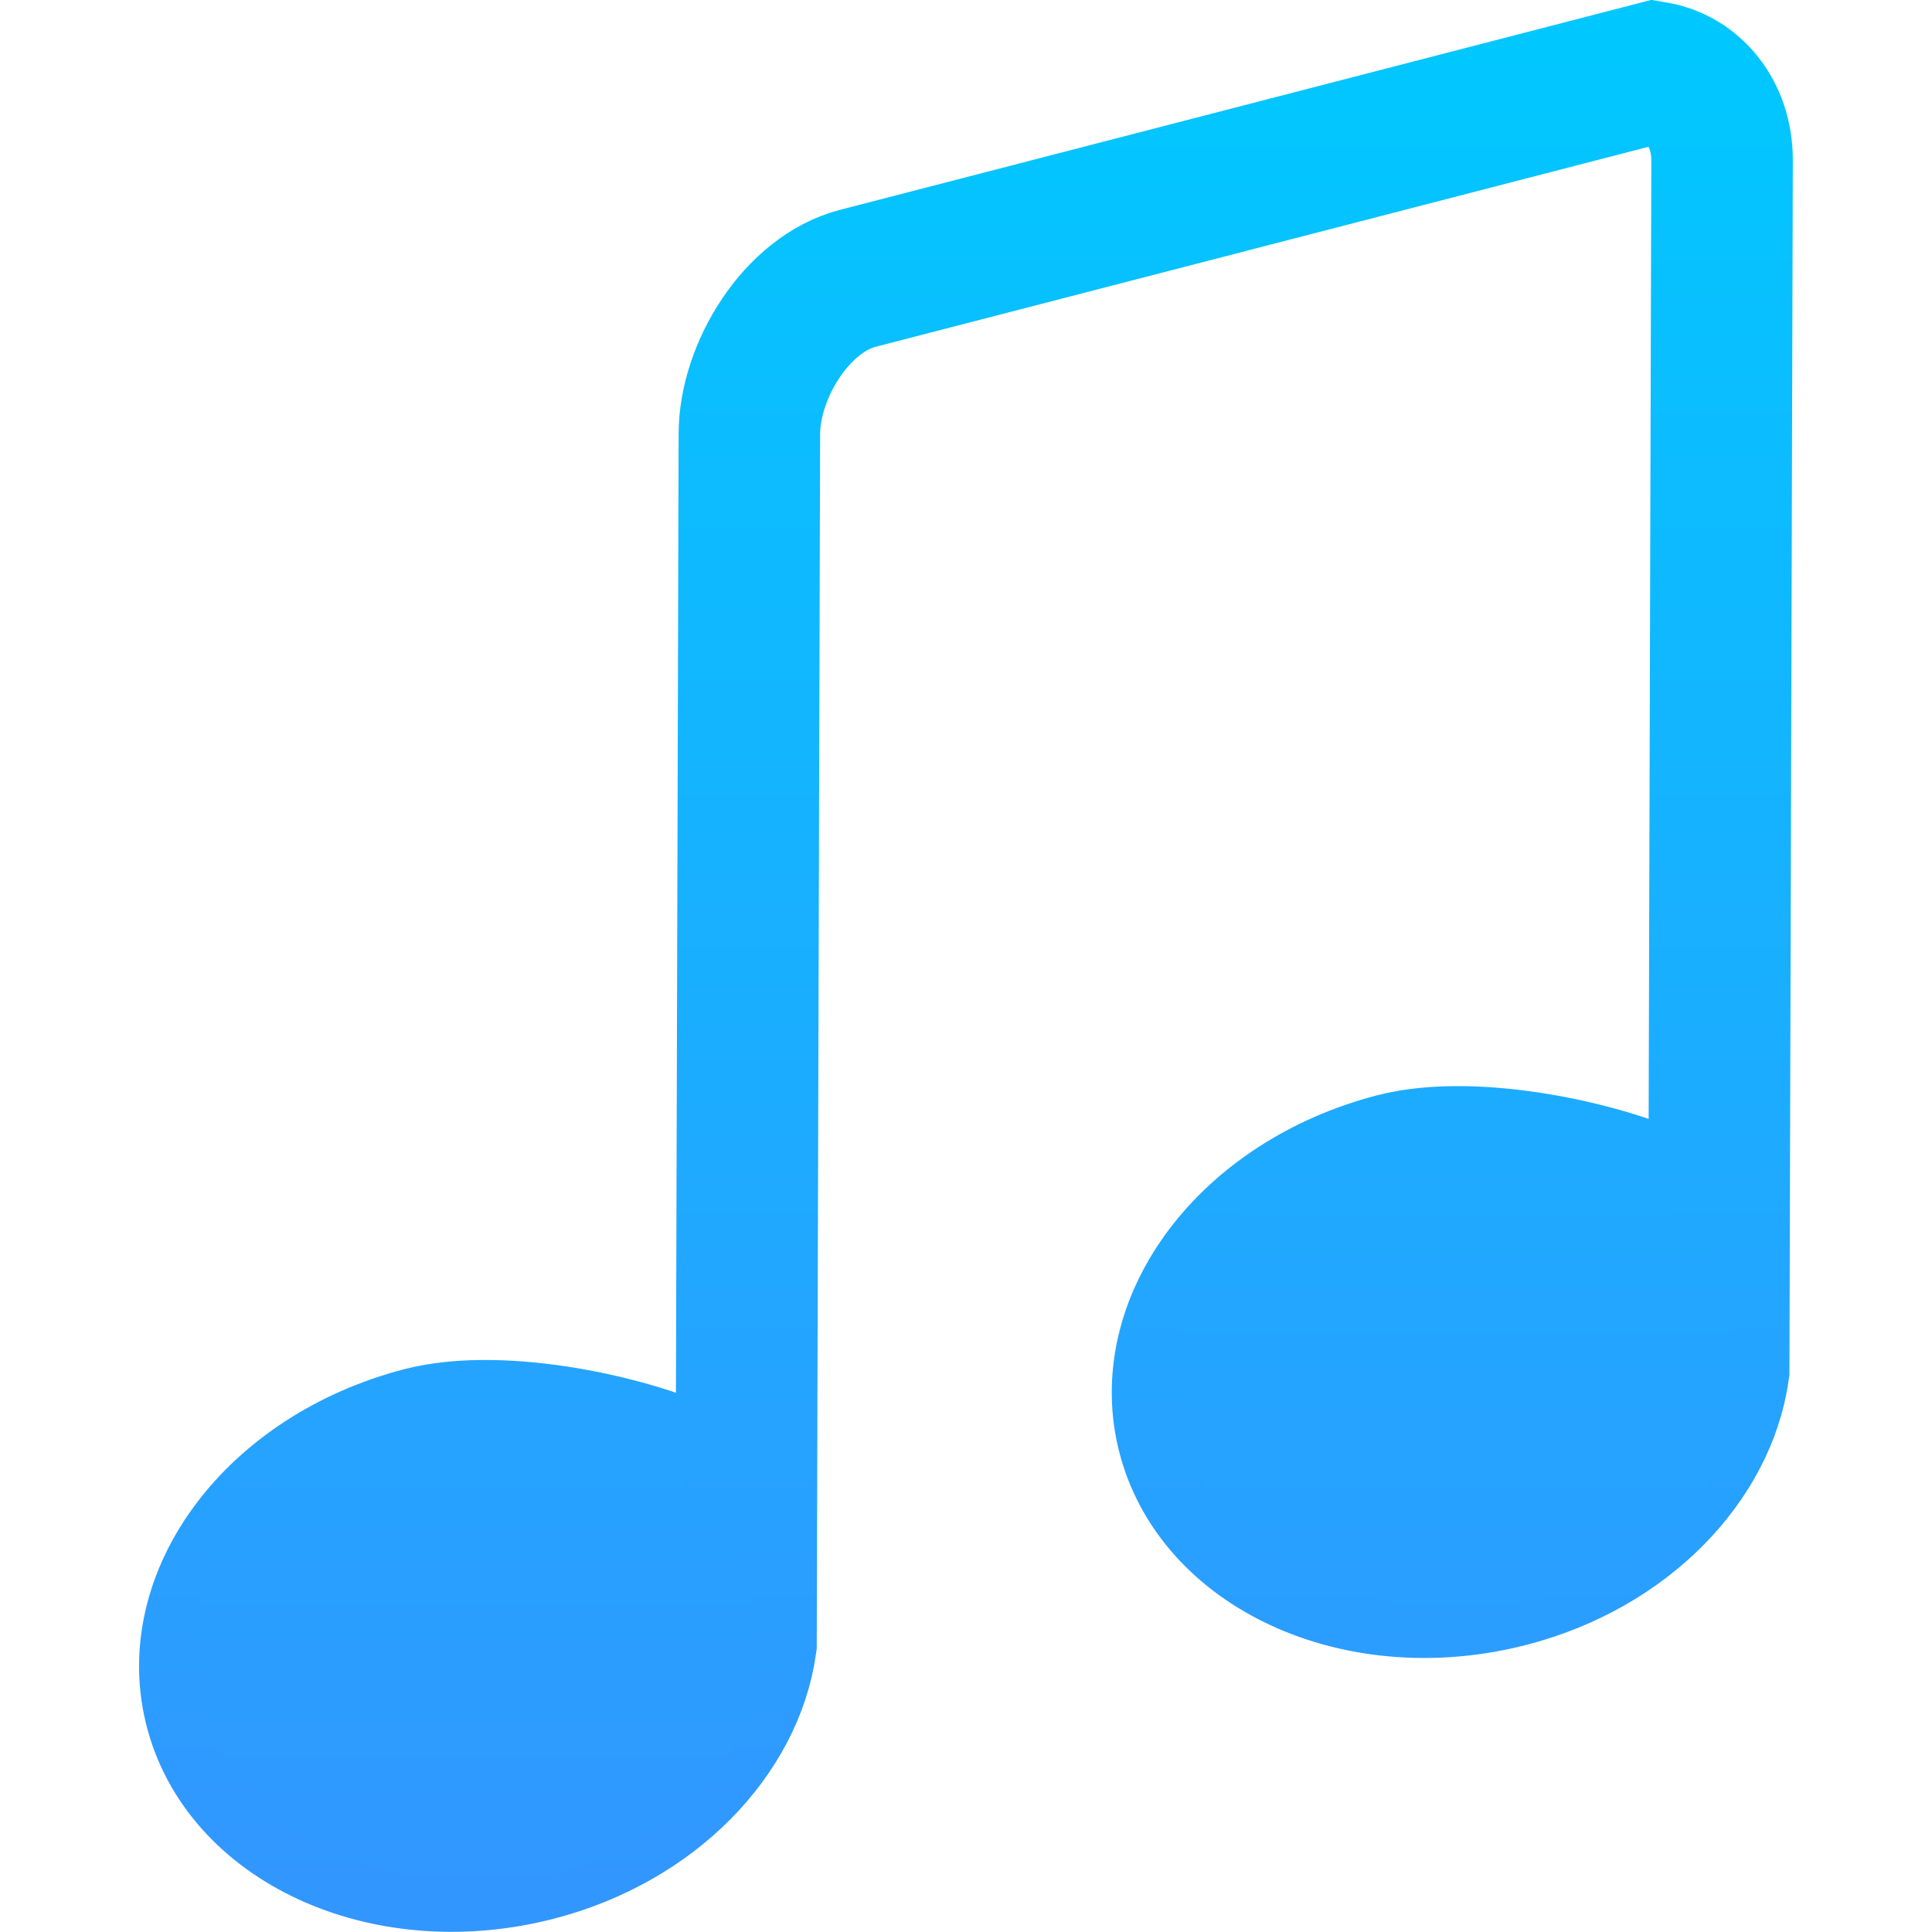
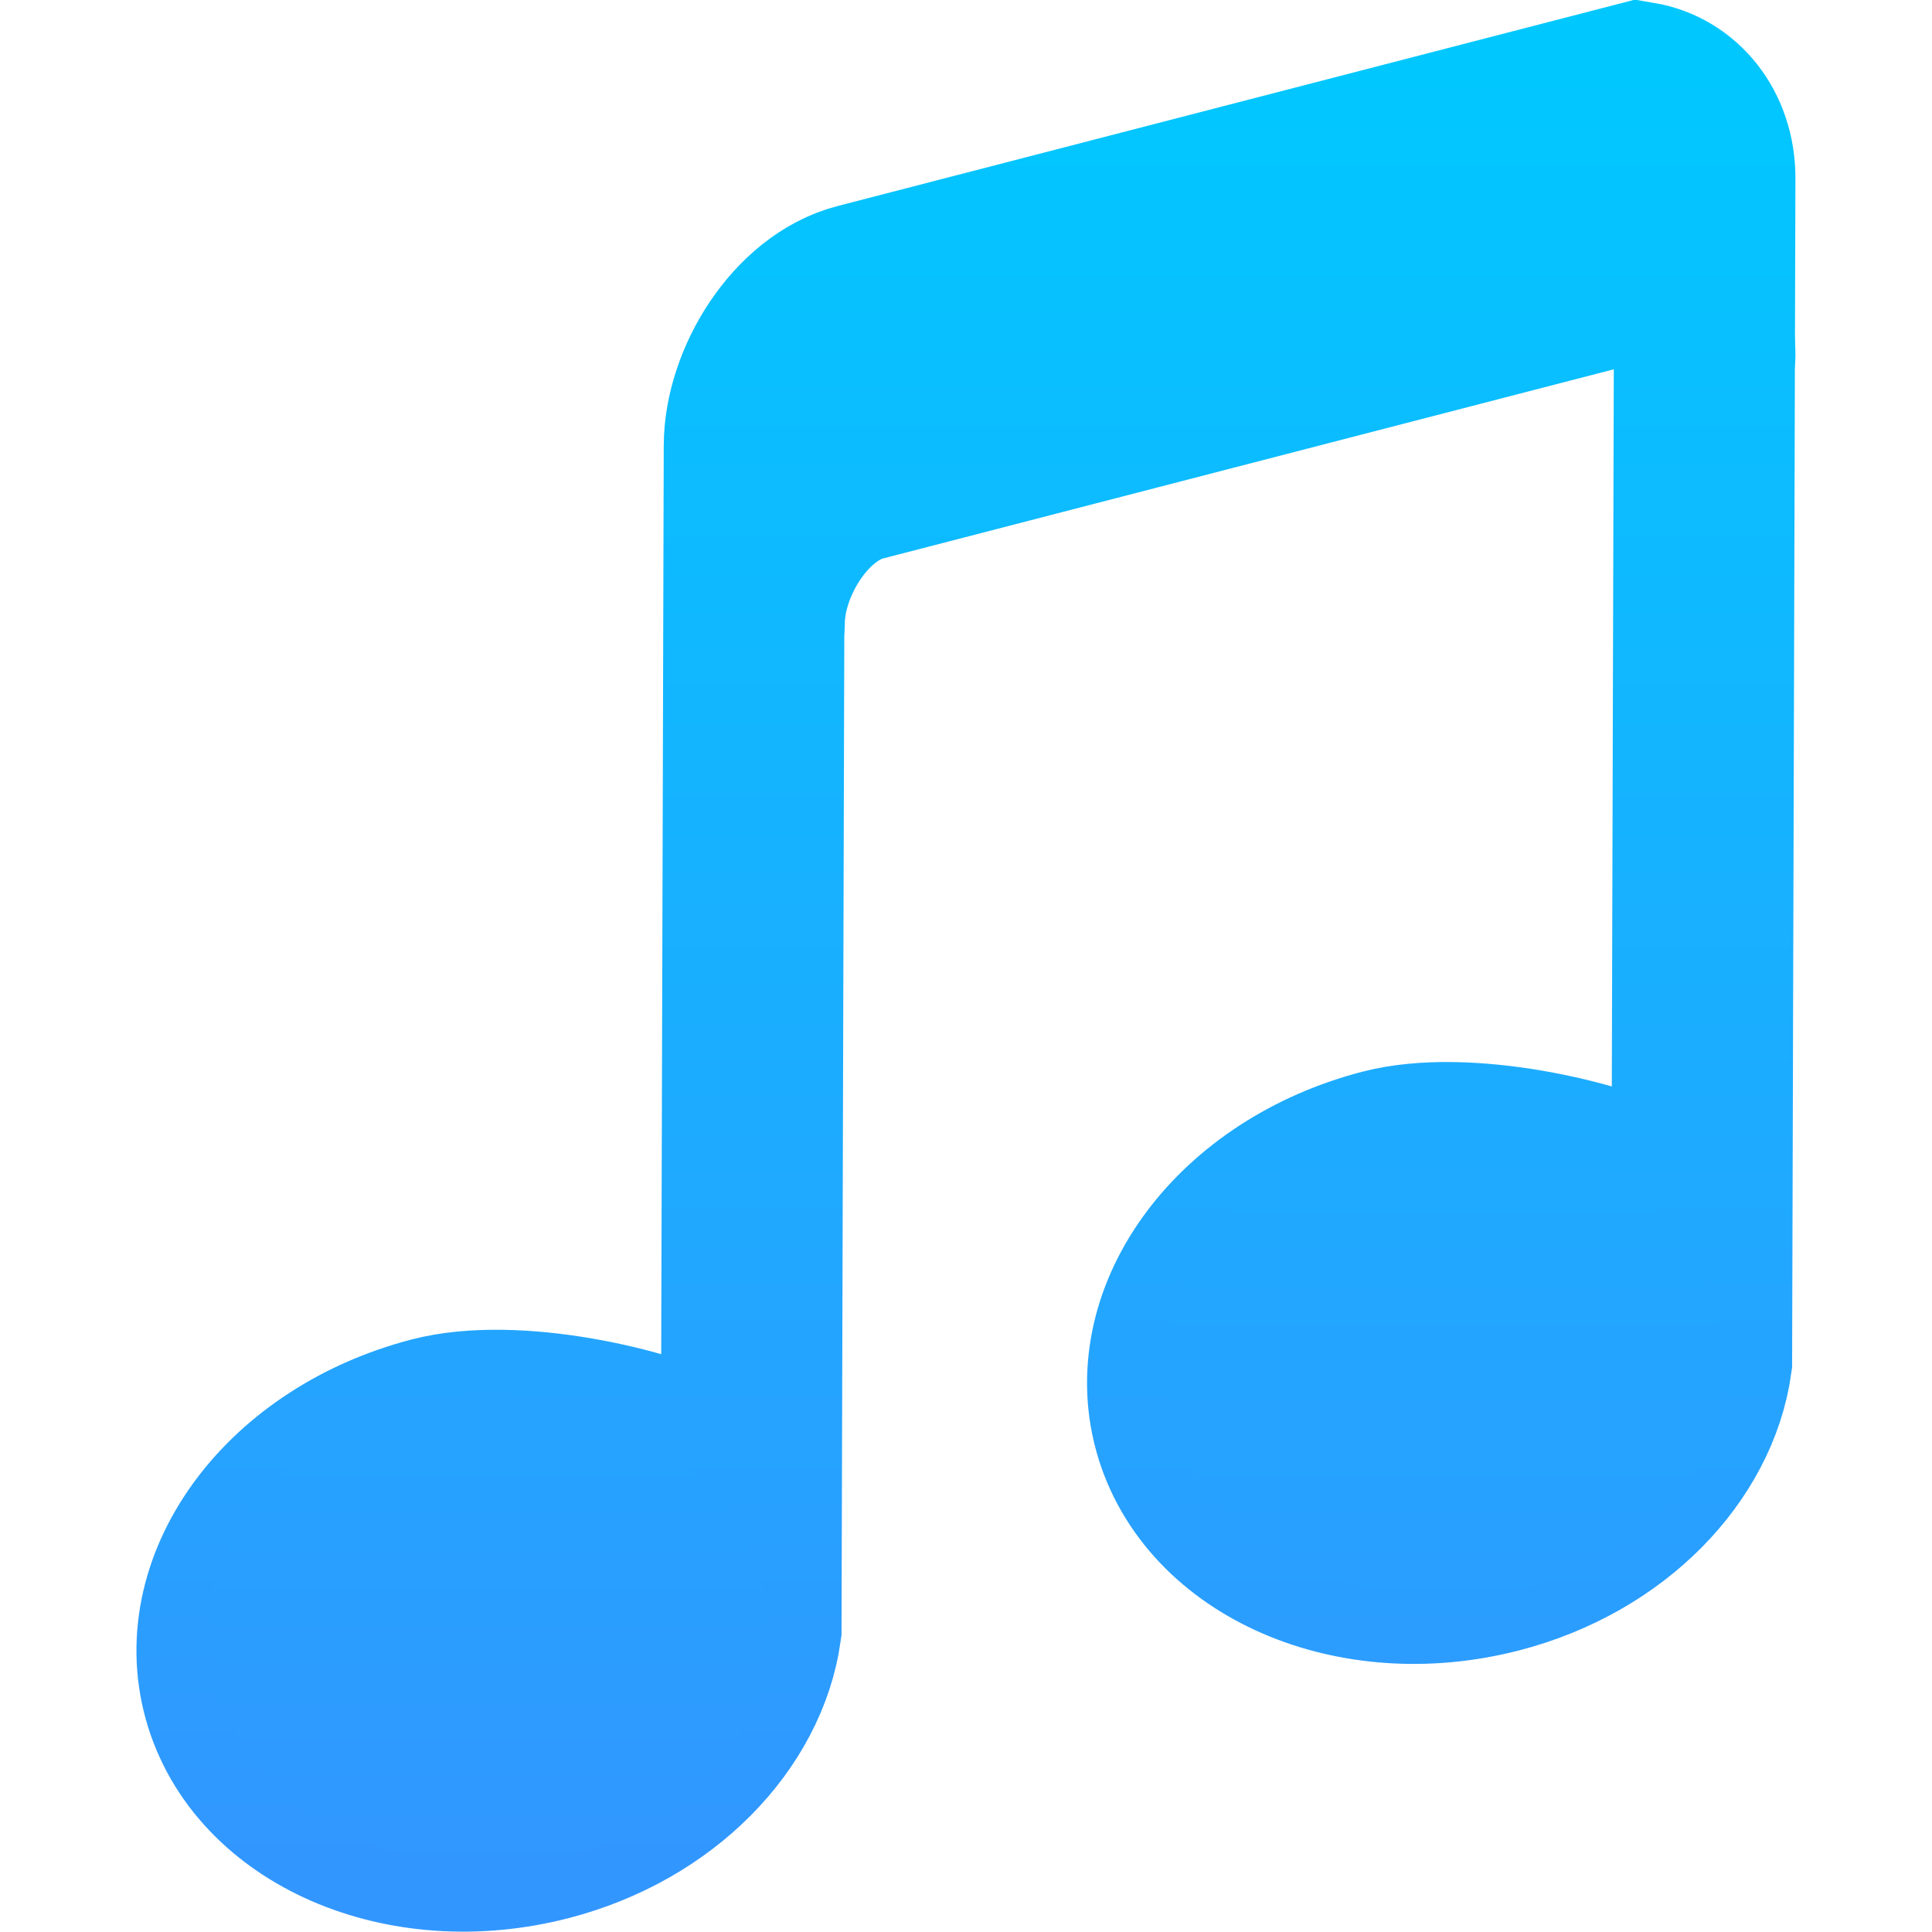
- <svg xmlns="http://www.w3.org/2000/svg" xmlns:xlink="http://www.w3.org/1999/xlink" version="1.1" width="512" height="512" id="svg3079">
-   <defs id="defs3081">
+ <svg xmlns="http://www.w3.org/2000/svg" xmlns:xlink="http://www.w3.org/1999/xlink" height="512" width="512" version="1.1">
+   <defs>
    <linearGradient id="linearGradient4204">
-       <stop style="stop-color:#3296ff;stop-opacity:1" offset="0" id="stop4206" />
-       <stop style="stop-color:#00c8ff;stop-opacity:1" offset="1" id="stop4208" />
+       <stop style="stop-color:#3296ff" offset="0" />
+       <stop style="stop-color:#00c8ff" offset="1" />
    </linearGradient>
-     <linearGradient xlink:href="#linearGradient4204" id="linearGradient4140" gradientUnits="userSpaceOnUse" x1="256" y1="512" x2="256" y2="8.7860368e-05" gradientTransform="matrix(0.9866856,0,0,0.986848,3.408268,3.369084)" />
-     <linearGradient xlink:href="#linearGradient4204" id="linearGradient4142" gradientUnits="userSpaceOnUse" x1="256" y1="512" x2="256" y2="8.7860368e-05" />
-     <linearGradient xlink:href="#linearGradient4204" id="linearGradient4144" gradientUnits="userSpaceOnUse" x1="256" y1="512" x2="256" y2="8.7860368e-05" />
+     <linearGradient id="linearGradient4140" y2="0" xlink:href="#linearGradient4204" gradientUnits="userSpaceOnUse" x2="256" gradientTransform="matrix(.98669 0 0 .98685 3.4083 3.3691)" y1="512" x1="256" />
+     <linearGradient id="linearGradient4142" y2="0" xlink:href="#linearGradient4204" gradientUnits="userSpaceOnUse" x2="256" y1="512" x1="256" />
  </defs>
-   <path style="color:#bebebe;display:inline;overflow:visible;visibility:visible;fill:#000000;fill-opacity:0;fill-rule:nonzero;stroke:url(#linearGradient4140);stroke-width:37.5;stroke-linecap:round;stroke-miterlimit:4;stroke-dasharray:none;stroke-opacity:1;marker:none;enable-background:accumulate" id="rect2996-8" d="m 185.111,391.831 c -16.084,-8.431 -51.892,-16.391 -73.307,-10.82 -38.645,10.052 -62.861,42.54 -54.577,72.552 8.284,30.013 46.353,46.776 84.997,36.724 30.83,-8.02 52.082,-30.711 55.472,-54.638 l 0.895,-320.664 c 0.047,-16.756 12.525,-37.033 28.73,-41.226 l 211.151,-54.638 c 10.283,1.734 17.894,10.959 17.894,23.288 l -0.895,320.664 c -3.389,23.928 -24.641,46.619 -55.472,54.638 -38.645,10.052 -76.713,-6.711 -84.997,-36.724 -8.284,-30.013 15.933,-62.5 54.577,-72.552 21.416,-5.571 57.223,2.389 73.307,10.82" />
-   <ellipse style="opacity:1;fill:#000000;fill-opacity:0;fill-rule:evenodd;stroke:url(#linearGradient4142);stroke-width:62.5;stroke-linecap:round;stroke-linejoin:miter;stroke-miterlimit:4;stroke-dasharray:none;stroke-opacity:1" id="path4179" cx="126.355" cy="436.515" rx="43.872" ry="31.117" />
-   <ellipse style="opacity:1;fill:#000000;fill-opacity:0;fill-rule:evenodd;stroke:url(#linearGradient4144);stroke-width:62.5;stroke-linecap:round;stroke-linejoin:miter;stroke-miterlimit:4;stroke-dasharray:none;stroke-opacity:1" id="path4179-6" cx="385.904" cy="363.901" rx="43.872" ry="31.117" />
+   <g transform="matrix(.97728 0 0 .97763 5.816 5.7302)">
+     <path style="stroke-width:49.107;fill-opacity:0;color:#bebebe;stroke:url(#linearGradient4140);stroke-linecap:round" d="m185.11 391.83c-16.084-8.431-51.892-16.391-73.307-10.82-38.645 10.052-62.861 42.54-54.577 72.552 8.284 30.013 46.353 46.776 84.997 36.724 30.83-8.02 52.082-30.711 55.472-54.638l0.895-320.66c0.047-16.756 12.525-37.033 28.73-41.226l211.15-54.638c10.283 1.734 17.894 10.959 17.894 23.288l-0.895 320.66c-3.389 23.928-24.641 46.619-55.472 54.638-38.645 10.052-76.713-6.711-84.997-36.724-8.284-30.013 15.933-62.5 54.577-72.552 21.416-5.571 57.223 2.389 73.307 10.82" />
+     <ellipse style="fill-opacity:0;stroke:url(#linearGradient4142);stroke-linecap:round;stroke-width:63.942" rx="43.872" ry="31.117" cy="436.52" cx="126.35" />
+     <ellipse style="fill-opacity:0;stroke:url(#linearGradient4142);stroke-linecap:round;stroke-width:63.942" rx="43.872" ry="31.117" cy="363.9" cx="385.9" />
+     <path d="m198.59 162.99c0.047-16.756 12.525-37.033 28.73-41.226l211.15-54.638c10.283 1.734 17.894 10.959 17.894 23.288" style="fill-opacity:0;color:#bebebe;stroke:url(#linearGradient4140);stroke-linecap:round;stroke-width:49.107" />
+   </g>
</svg>
